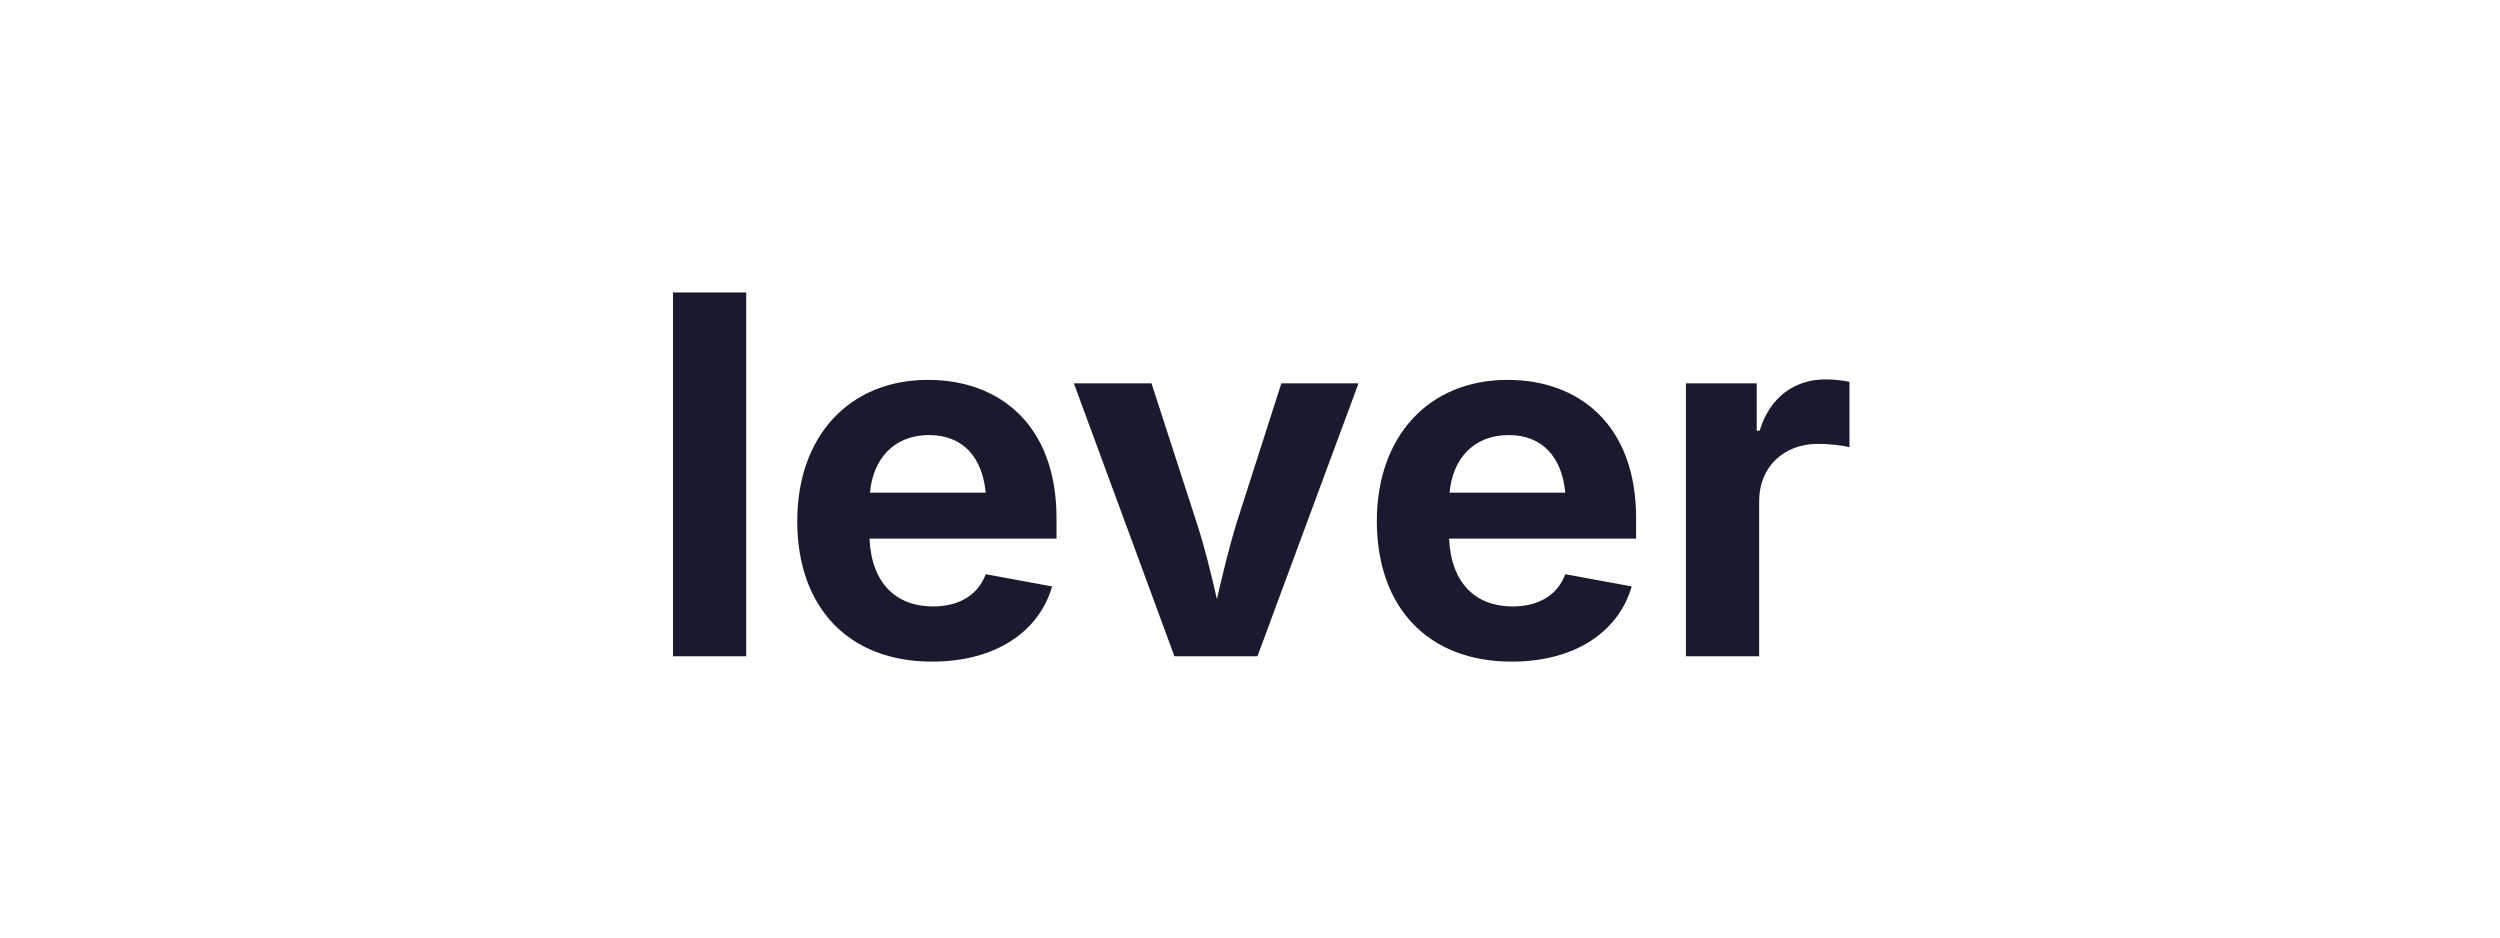
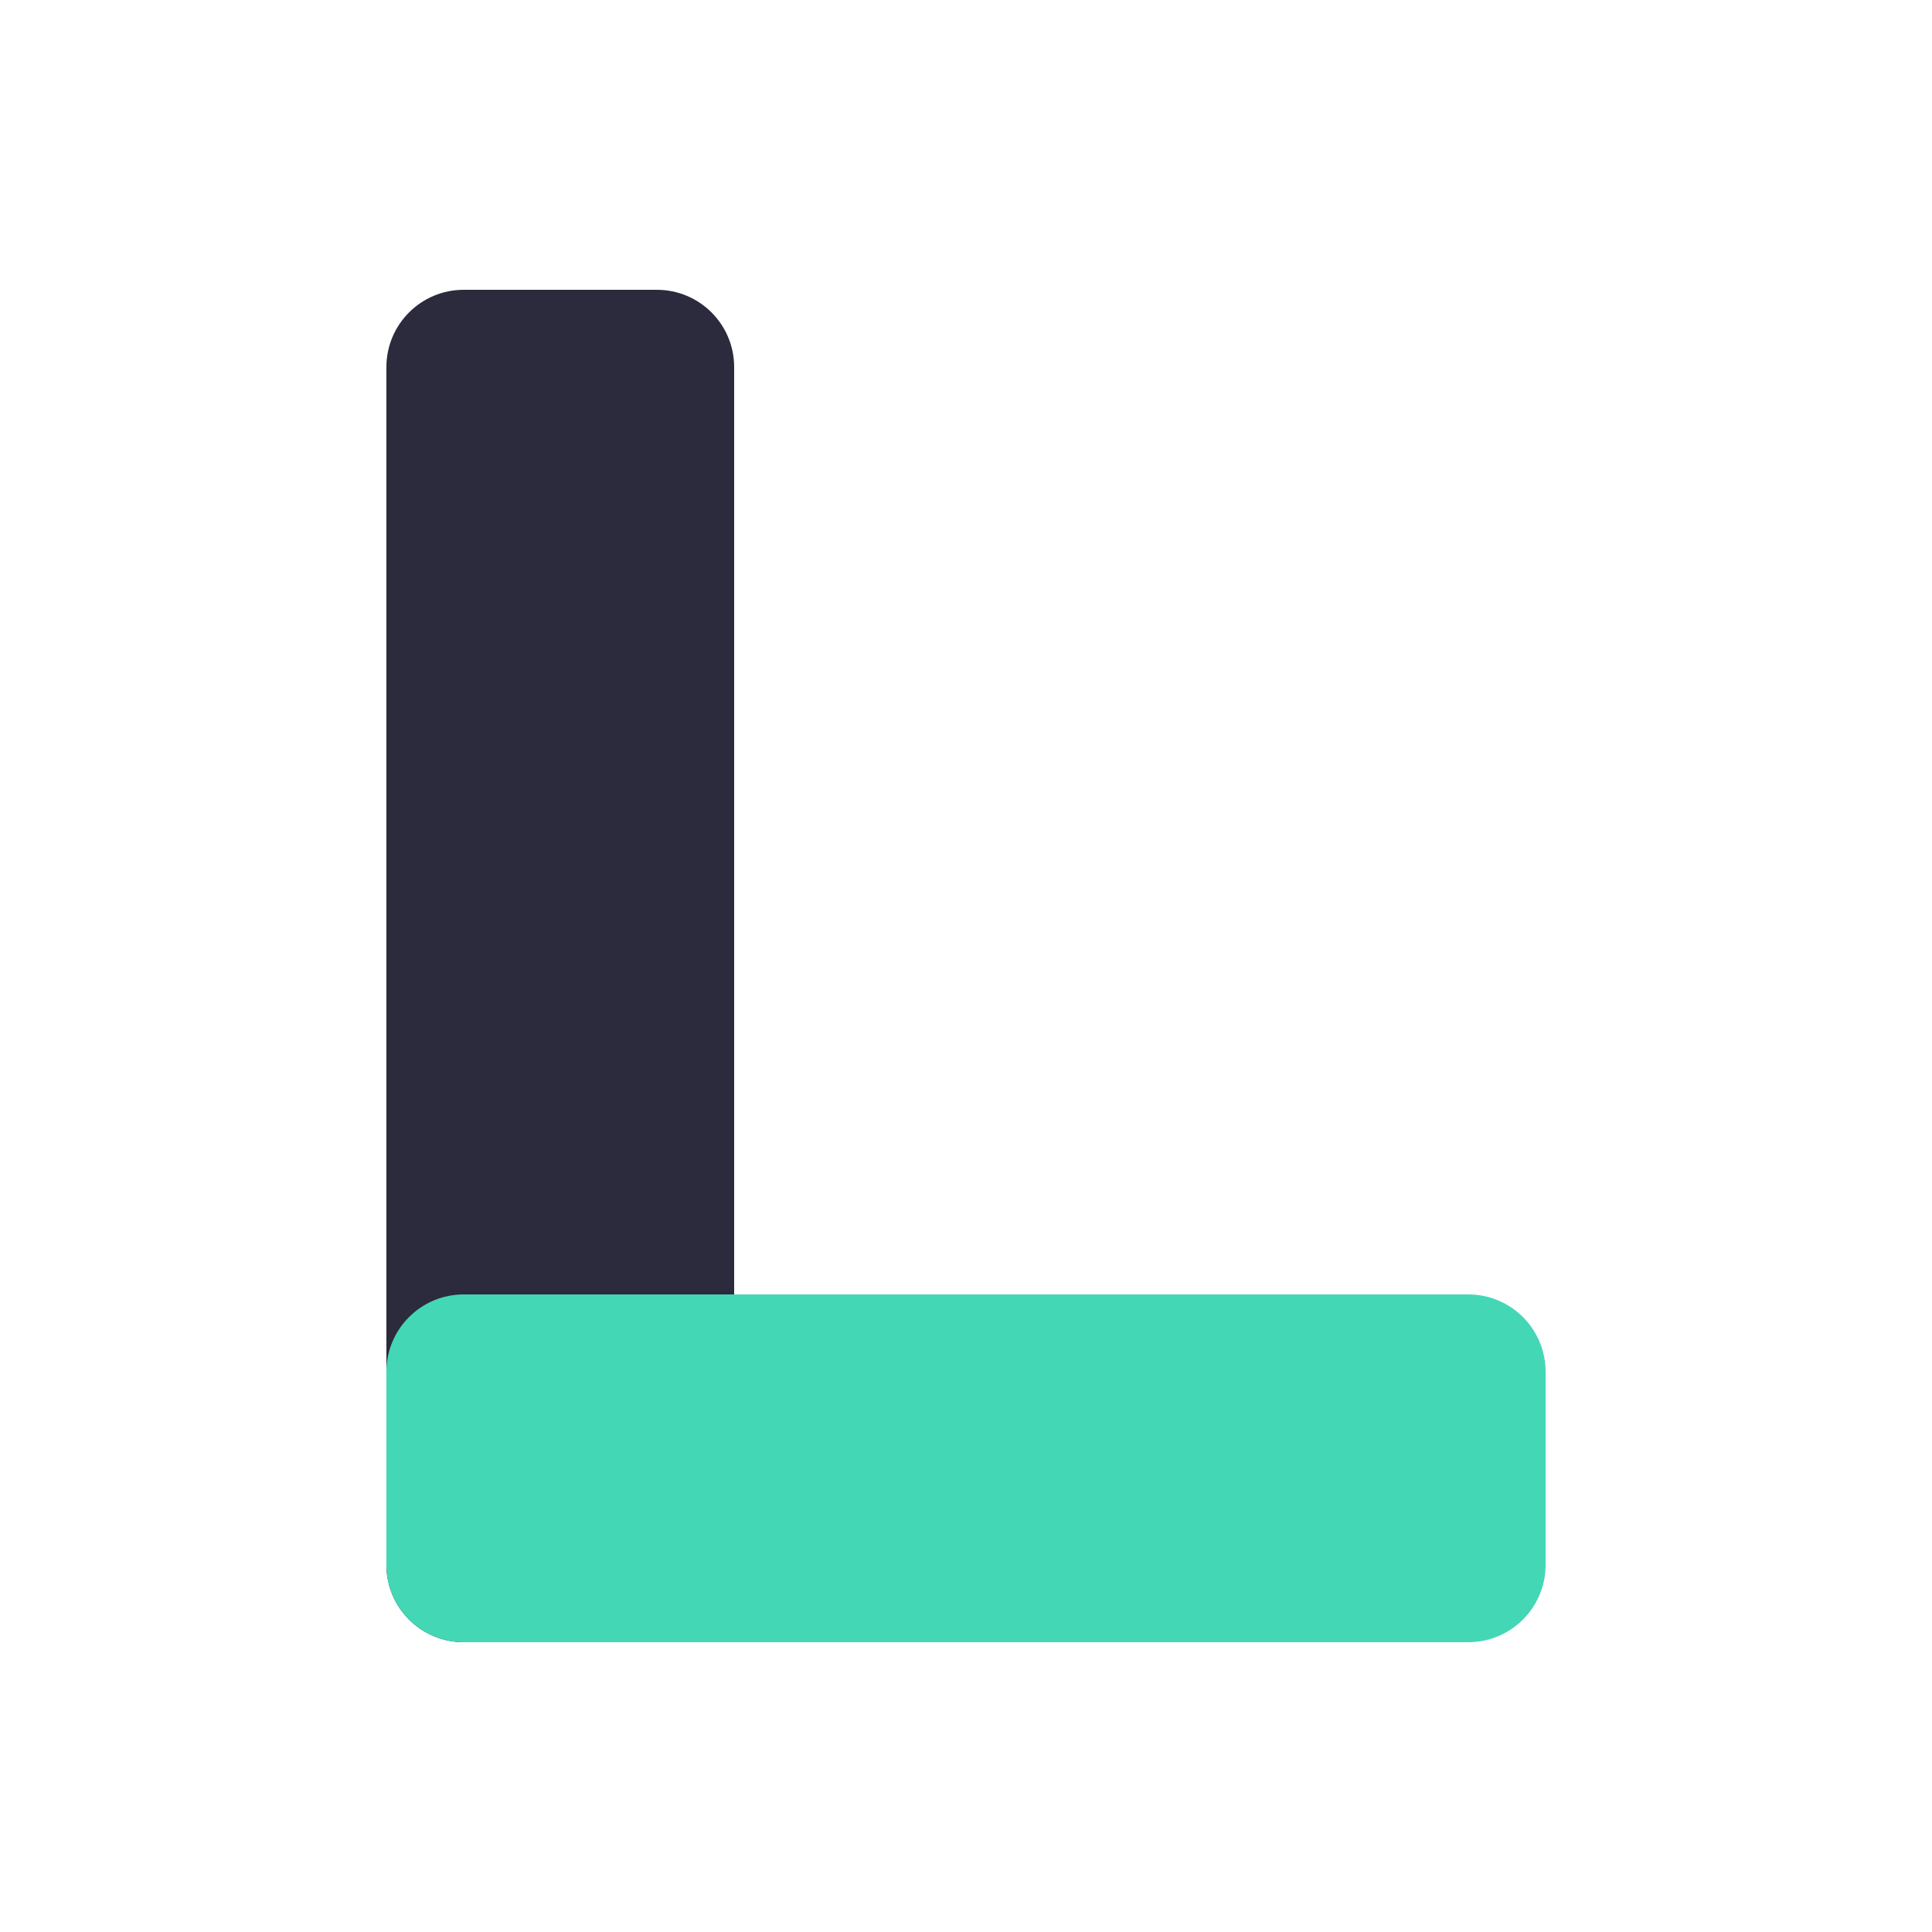
- <svg xmlns="http://www.w3.org/2000/svg" viewBox="0 0 80 30">
-   <text x="40" y="21" font-family="system-ui, -apple-system, sans-serif" font-size="16" font-weight="700" fill="#1A1A2E" text-anchor="middle">lever</text>
+ <svg xmlns="http://www.w3.org/2000/svg" viewBox="0 0 100 100">
+   <rect x="20" y="15" width="18" height="70" rx="4" fill="#2B2B3D" />
+   <rect x="20" y="67" width="60" height="18" rx="4" fill="#44D7B6" />
</svg>
